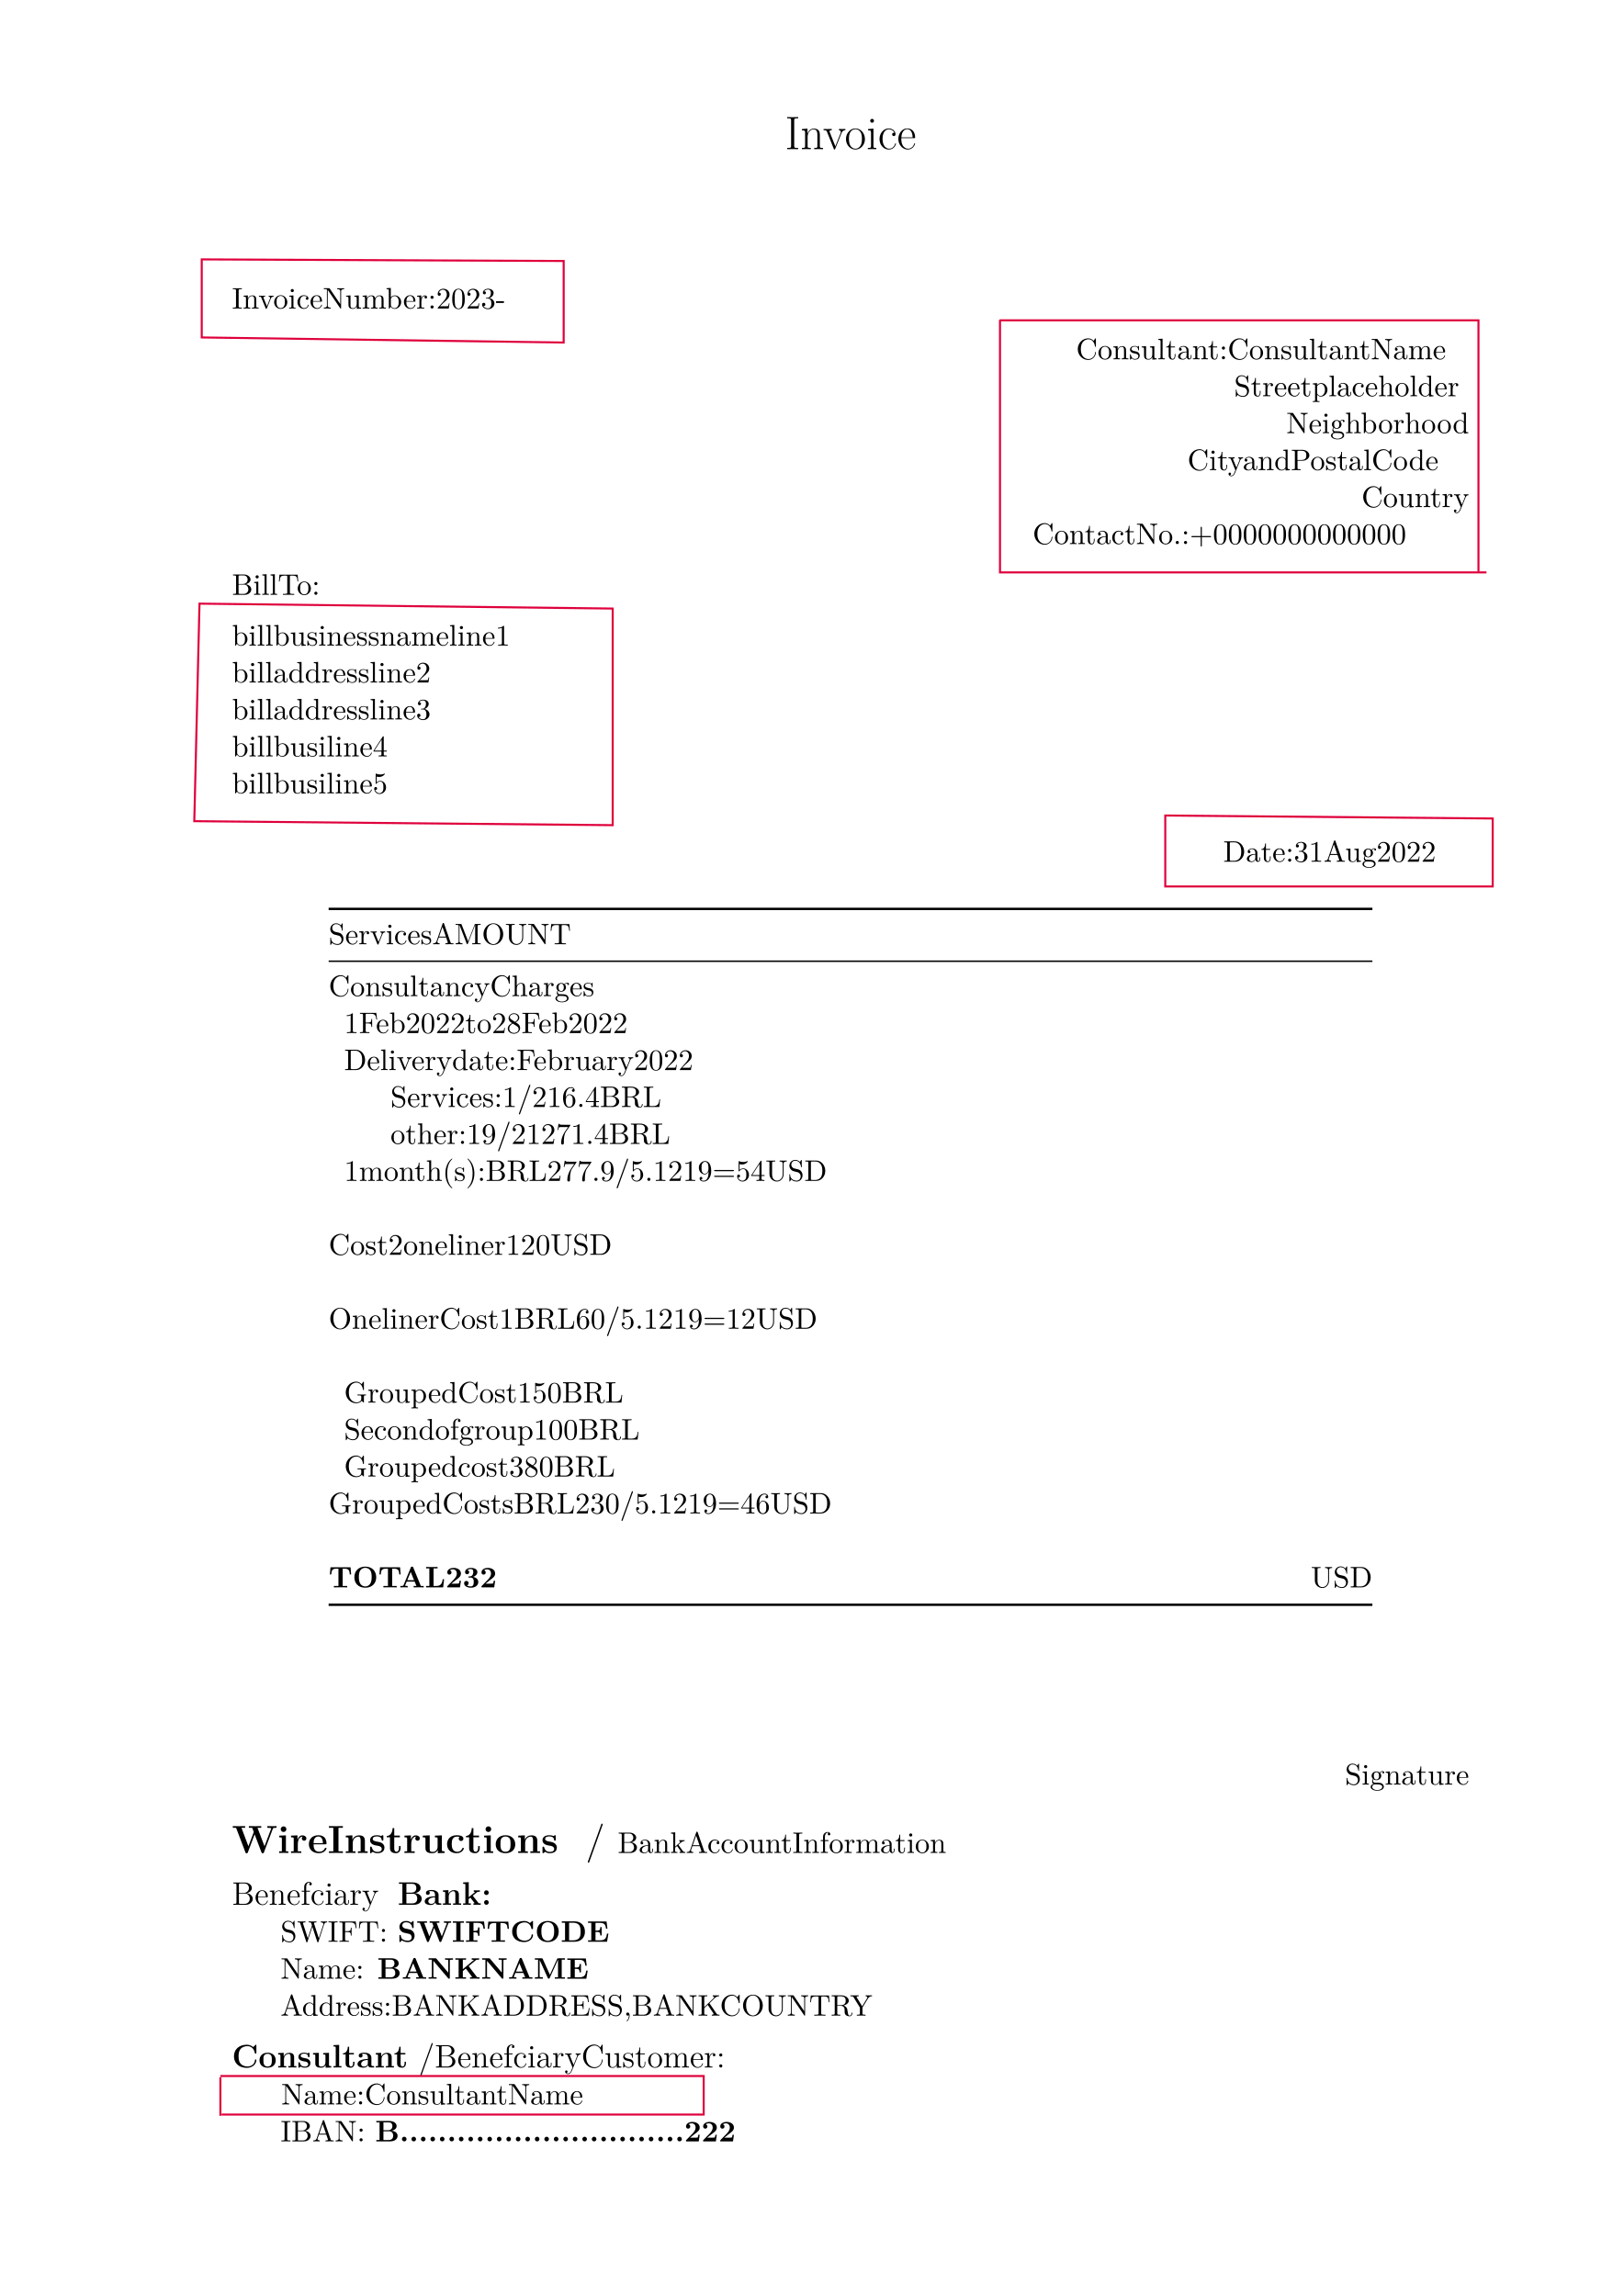
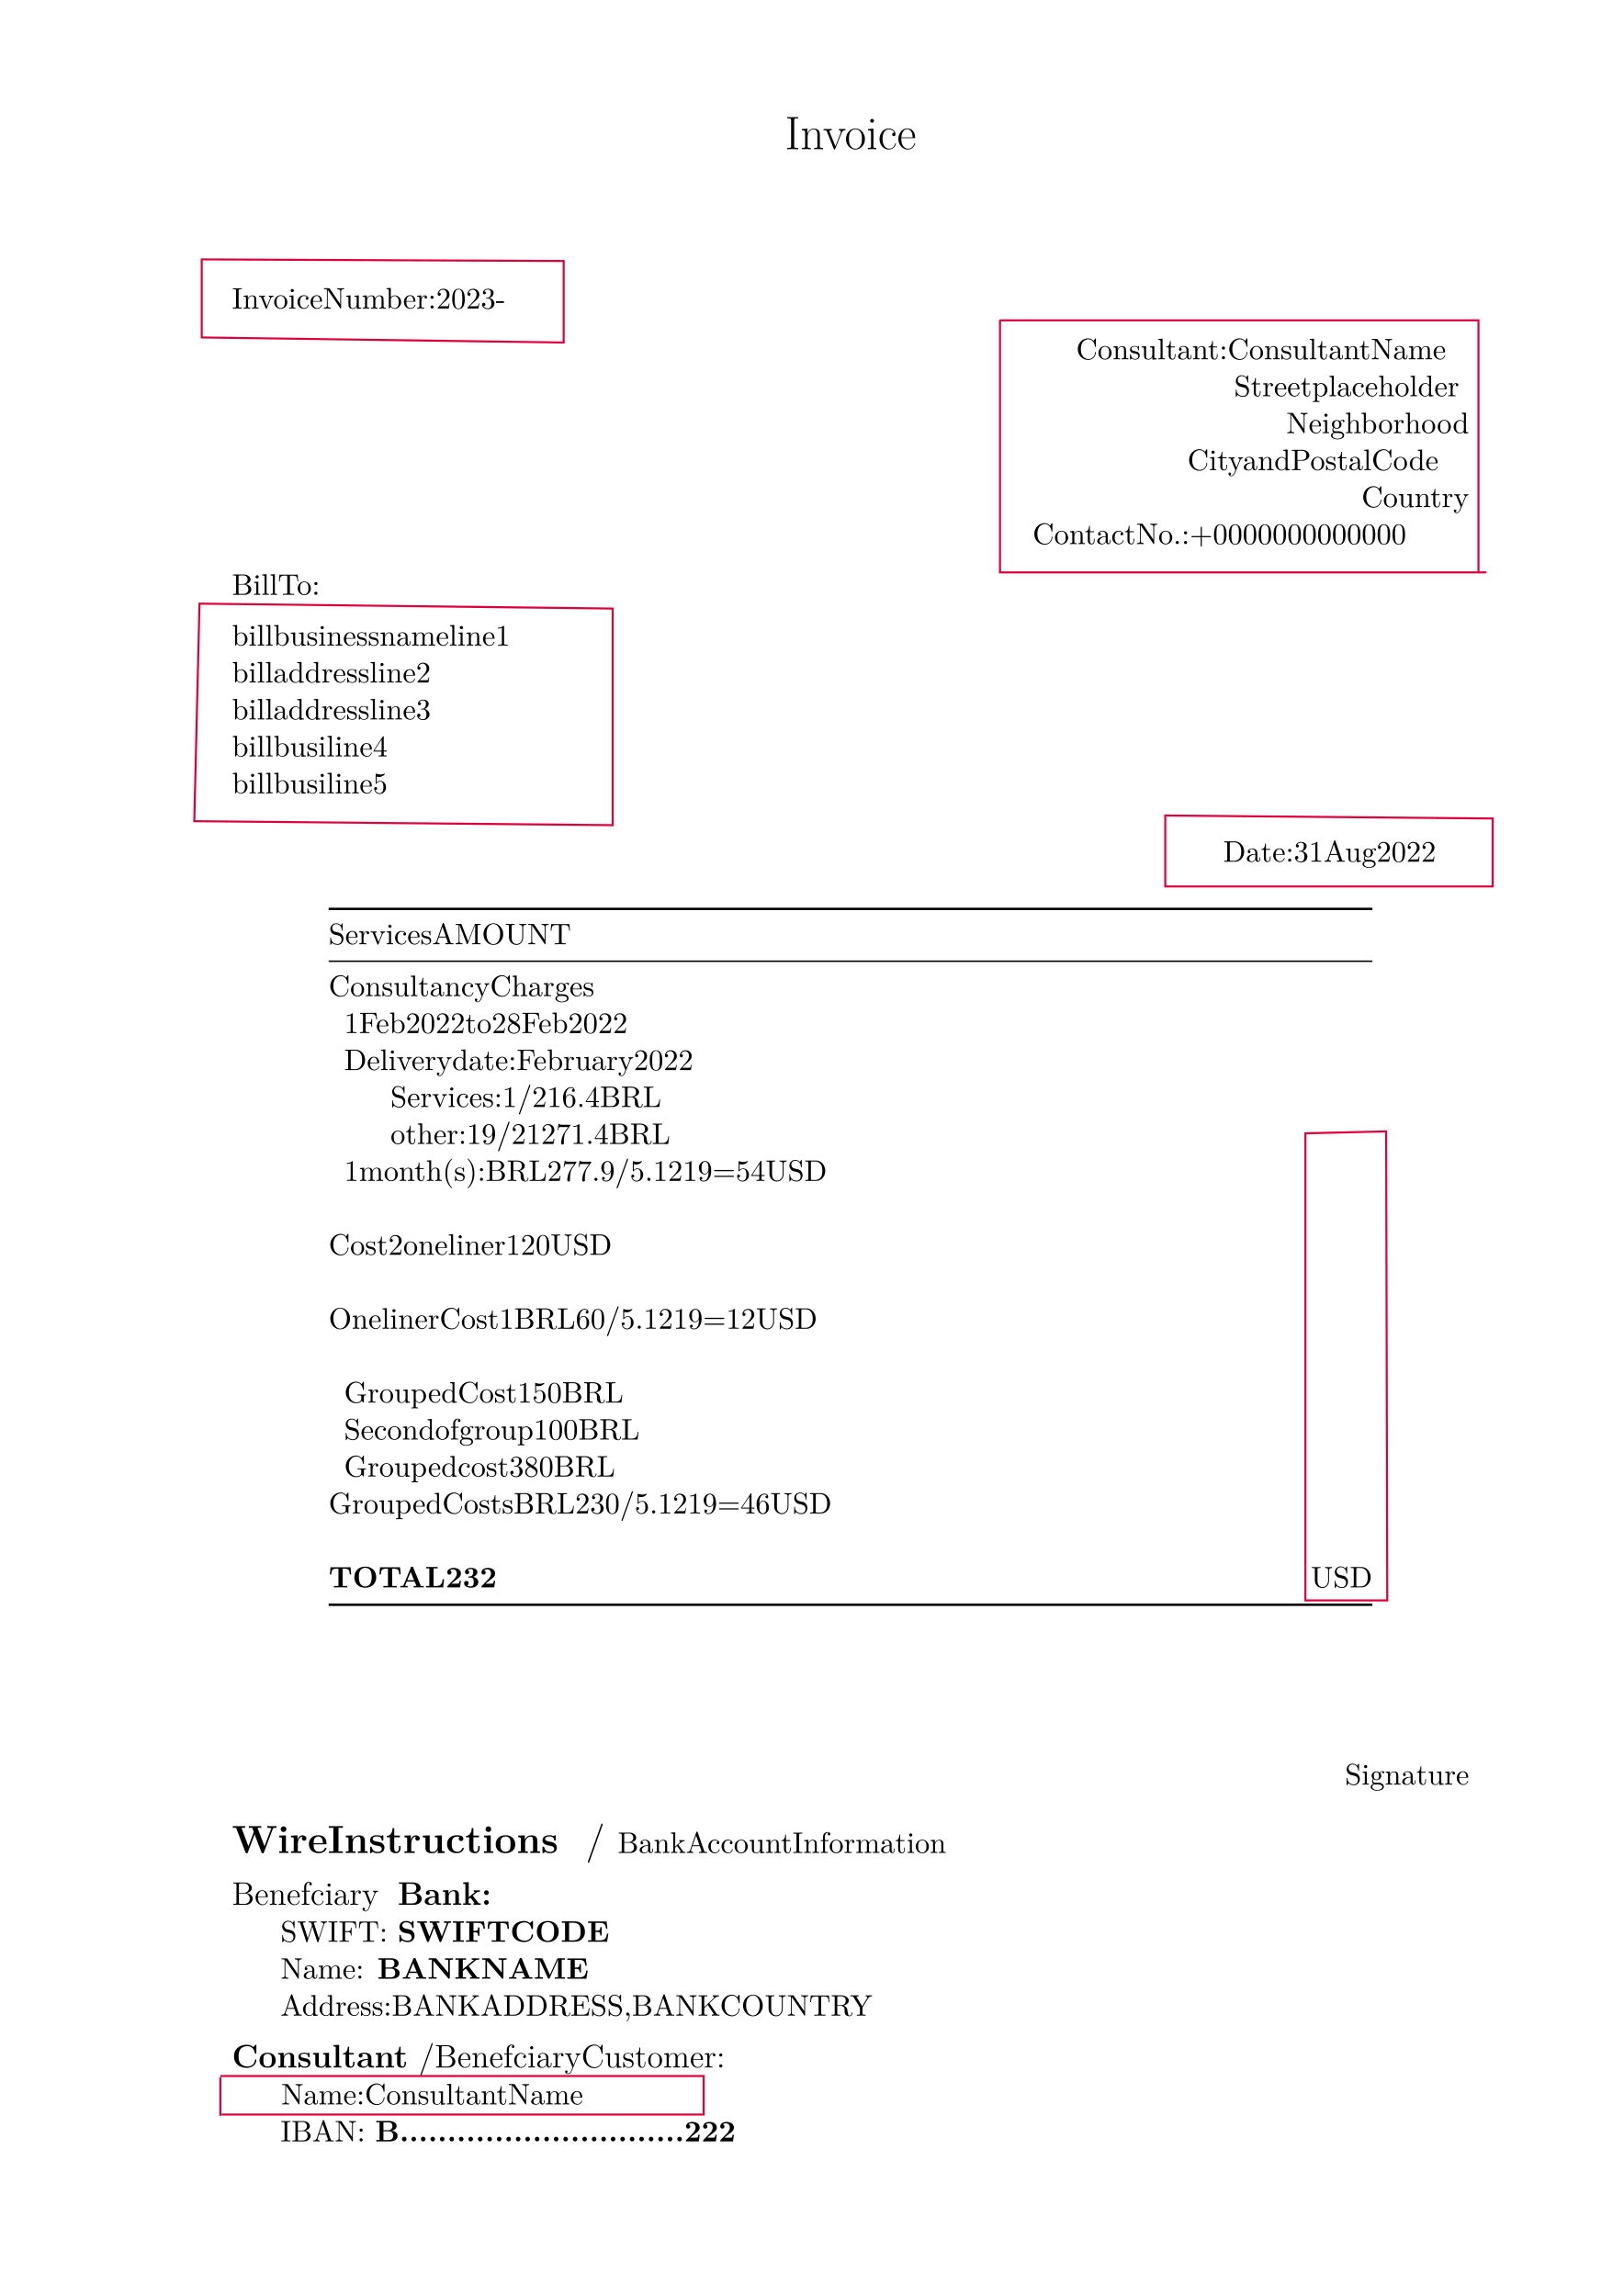
<svg xmlns="http://www.w3.org/2000/svg" version="1.1" id="svg1119" width="793.701" height="1122.52" viewBox="0 0 793.701 1122.52">
  <defs id="defs1123" />
  <g id="g1127" transform="matrix(1.333333,0,0,-1.333333,0,1122.52)">
    <text xml:space="preserve" transform="matrix(1,0,0,-1,287.779,787.195)" style="font-variant:normal;font-weight:normal;font-size:17.215px;font-family:LMRoman17;-inkscape-font-specification:LMRoman17-Regular;writing-mode:lr-tb;fill:#000000;fill-opacity:1;fill-rule:nonzero;stroke:none" id="text1131">
      <tspan x="0 5.64 13.988 21.884 29.779 34.078 41.074" y="0" id="tspan1129">Invoice</tspan>
    </text>
    <text xml:space="preserve" transform="matrix(1,0,0,-1,85.039,728.752)" style="font-variant:normal;font-weight:normal;font-size:10.909px;font-family:LMRoman10;-inkscape-font-specification:LMRoman10-Regular;writing-mode:lr-tb;fill:#000000;fill-opacity:1;fill-rule:nonzero;stroke:none" id="text1161">
      <tspan x="0 3.939 9.694 15.157 20.612 23.631 28.48 36.973 45.155 51.215 60 66.366 71.215 75.488 83.362 88.816 94.271 99.726 105.18" y="0" id="tspan1133">InvoiceNumber:2023-</tspan>
      <tspan x="309.484 317.363 322.817 328.877 333.18 339.24 342.27 346.513 351.967 357.722 361.964 369.85 377.728 383.183 389.243 393.545 399.605 402.636 406.878 412.333 418.087 425.974 434.155 439.61 448.7" y="18.61" id="tspan1135">Consultant:ConsultantName</tspan>
      <tspan x="367.422 373.482 377.725 381.998 386.847 391.696 399.571 405.631 408.662 414.116 418.965 423.814 429.874 435.329 438.36 444.42 449.269" y="32.16" id="tspan1137">Streetplaceholder</tspan>
      <tspan x="386.544 394.726 399.575 402.605 408.06 413.815 420.18 425.635 429.908 435.968 441.728 447.488" y="45.709" id="tspan1139">Neighborhood</tspan>
      <tspan x="350.302 358.181 361.211 365.148 374.539 379.993 386.064 395.757 402.875 408.33 412.632 416.875 422.329 429.004 436.882 442.631 448.691" y="59.258" id="tspan1141">CityandPostalCode</tspan>
      <tspan x="414.12 421.999 427.453 433.513 439.268 443.51 447.783" y="72.807" id="tspan1143">Country</tspan>
      <tspan x="293.544 301.423 306.877 312.632 316.874 322.329 327.178 335.064 343.246 348.7 355.364 363.238 371.723 377.178 386.276 391.73 400.818 406.272 411.727 417.181 422.636 431.723 437.178 442.632 448.087" y="86.356" id="tspan1145">ContactNo.:+0000000000000</tspan>
      <tspan x="0 7.727 10.757 13.788 20.451 27.424 32.879" y="104.966" id="tspan1147">BillTo:</tspan>
      <tspan x="0 6.06 9.091 12.121 18.784 24.844 30.904 35.207 38.237 44.308 49.147 53.46 61.395 67.455 72.91 82 90.482 93.513 96.543 102.603 107.452" y="123.576" id="tspan1149">billbusinessnameline1</tspan>
      <tspan x="0 6.06 9.091 12.121 18.784 24.239 30.299 36.359 40.632 45.481 49.784 57.73 60.76 63.791 69.851 74.7" y="137.125" id="tspan1151">billaddressline2</tspan>
      <tspan x="0 6.06 9.091 12.121 18.784 24.239 30.299 36.359 40.632 45.481 49.784 57.73 60.76 63.791 69.851 74.7" y="150.674" id="tspan1153">billaddressline3</tspan>
      <tspan x="0 6.06 9.091 12.121 18.784 24.844 30.904 35.207 41.881 44.912 47.942 54.002 58.851" y="164.224" id="tspan1155">billbusiline4</tspan>
      <tspan x="0 6.06 9.091 12.121 18.784 24.844 30.904 35.207 41.881 44.912 47.942 54.002 58.851" y="177.773" id="tspan1157">billbusiline5</tspan>
      <tspan x="363.392 371.725 377.18 381.423 386.272 394.146 399.6 408.699 416.575 422.635 431.722 437.177 442.631 448.086" y="202.836" id="tspan1159">Date:31Aug2022</tspan>
    </text>
    <g id="g1163" transform="translate(120.482,508.62)">
      <path d="M 0,0 H 382.658" style="fill:none;stroke:#000000;stroke-width:0.868;stroke-linecap:butt;stroke-linejoin:miter;stroke-miterlimit:10;stroke-dasharray:none;stroke-opacity:1" id="path1165" />
    </g>
    <text xml:space="preserve" transform="matrix(1,0,0,-1,120.482,495.649)" style="font-variant:normal;font-weight:normal;font-size:10.909px;font-family:LMRoman10;-inkscape-font-specification:LMRoman10-Regular;writing-mode:lr-tb;fill:#000000;fill-opacity:1;fill-rule:nonzero;stroke:none" id="text1169">
      <tspan x="0 6.06 10.909 15.182 20.94 23.971 28.82 33.669 331.753 339.935 349.936 358.421 366.602 374.784" y="0" id="tspan1167">ServicesAMOUNT</tspan>
    </text>
    <g id="g1171" transform="translate(120.482,489.435)">
      <path d="M 0,0 H 382.658" style="fill:none;stroke:#000000;stroke-width:0.542;stroke-linecap:butt;stroke-linejoin:miter;stroke-miterlimit:10;stroke-dasharray:none;stroke-opacity:1" id="path1173" />
    </g>
    <text xml:space="preserve" transform="matrix(1,0,0,-1,120.482,476.627)" style="font-variant:normal;font-weight:normal;font-size:10.909px;font-family:LMRoman10;-inkscape-font-specification:LMRoman10-Regular;writing-mode:lr-tb;fill:#000000;fill-opacity:1;fill-rule:nonzero;stroke:none" id="text1199">
      <tspan x="0 7.879 13.333 19.393 23.696 29.756 32.786 37.029 42.483 48.543 53.392 62.783 70.662 76.722 82.176 86.449 91.904 96.753" y="0" id="tspan1175">ConsultancyCharges</tspan>
      <tspan x="5.669 14.756 20.972 25.821 35.514 40.969 46.423 51.878 60.976 65.219 74.306 79.76 88.848 95.064 99.913 109.605 115.06 120.515 125.969" y="13.549" id="tspan1177">1Feb2022to28Feb2022</tspan>
      <tspan x="5.669 14.002 18.852 21.882 24.913 30.365 35.214 39.487 48.878 54.938 60.392 64.635 69.484 77.369 83.574 88.423 94.483 98.756 104.816 110.271 114.544 123.945 129.4 134.855 140.309" y="27.098" id="tspan1179">Deliverydate:February2022</tspan>
      <tspan x="22.677 28.737 33.586 37.859 43.617 46.648 51.497 56.346 60.648 163.17 168.624 174.079 179.533 242.381 247.835 250.866 268.277 276.004 284.034" y="40.648" id="tspan1181">Services:1/216.4BRL</tspan>
      <tspan x="22.677 28.132 32.374 38.434 43.283 47.556 157.714 163.169 168.623 174.078 179.532 231.471 236.925 242.38 247.834 250.865 268.276 276.003 284.033" y="54.197" id="tspan1183">other:19/21271.4BRL</tspan>
      <tspan x="5.669 14.756 23.847 29.301 35.067 39.309 45.369 49.612 53.914 58.157 196.94 204.667 212.698 231.472 236.927 242.381 247.836 250.866 268.277 277.365 282.819 285.85 291.304 296.759 302.213 311.311 345.542 350.997 360.084 368.266 374.326" y="67.746" id="tspan1185">1month(s):BRL277.9/5.1219=54USD</tspan>
      <tspan x="0 7.879 13.333 17.636 25.511 34.609 40.064 46.124 50.973 54.003 57.034 63.094 67.943 340.078 345.533 350.987 360.085 368.267 374.327" y="94.844" id="tspan1187">Cost2oneliner120USD</tspan>
      <tspan x="0 8.485 14.545 19.394 22.425 25.455 31.515 36.364 44.27 52.149 57.603 61.906 69.792 196.949 204.675 212.706 245.411 250.866 268.277 277.375 282.829 285.849 291.304 296.758 302.213 311.311 345.541 350.996 360.083 368.265 374.325" y="121.943" id="tspan1189">OnelinerCost1BRL60/5.1219=12USD</tspan>
      <tspan x="5.669 14.229 18.502 23.957 30.017 36.382 41.232 50.924 58.803 64.257 68.56 76.446 245.417 250.872 268.283 276.01 284.04" y="149.041" id="tspan1191">GroupedCost150BRL</tspan>
      <tspan x="5.669 11.729 16.578 21.427 26.882 32.942 42.634 48.089 55.065 60.52 64.793 70.248 76.308 239.96 245.415 250.87 268.28 276.007 284.038" y="162.59" id="tspan1193">Secondofgroup100BRL</tspan>
      <tspan x="5.669 14.229 18.502 23.957 30.017 36.382 41.232 50.924 55.773 61.228 65.531 73.417 245.41 250.864 268.275 276.002 284.032" y="176.139" id="tspan1195">Groupedcost380BRL</tspan>
      <tspan x="0 8.56 12.833 18.288 24.348 30.713 35.563 45.255 53.134 58.588 62.891 67.134 196.945 204.672 212.702 239.964 245.419 250.873 268.273 277.371 282.826 285.857 291.311 296.766 302.22 311.308 345.538 350.993 360.08 368.262 374.322" y="189.689" id="tspan1197">GroupedCostsBRL230/5.1219=46USD</tspan>
    </text>
    <text xml:space="preserve" transform="matrix(1,0,0,-1,120.482,259.84)" style="font-variant:normal;font-weight:bold;font-size:10.909px;font-family:LMRoman10;-inkscape-font-specification:LMRoman10-Bold;writing-mode:lr-tb;fill:#000000;fill-opacity:1;fill-rule:nonzero;stroke:none" id="text1203">
      <tspan x="0 8.727 18.152 25.832 35.316 337.626 343.898 350.171" y="0" id="tspan1201">TOTAL232</tspan>
    </text>
    <text xml:space="preserve" transform="matrix(1,0,0,-1,480.564,259.84)" style="font-variant:normal;font-weight:normal;font-size:10.909px;font-family:LMRoman10;-inkscape-font-specification:LMRoman10-Regular;writing-mode:lr-tb;fill:#000000;fill-opacity:1;fill-rule:nonzero;stroke:none" id="text1207">
      <tspan x="0 8.182 14.242" y="0" id="tspan1205">USD</tspan>
    </text>
    <g id="g1209" transform="translate(120.482,253.463)">
      <path d="M 0,0 H 382.658" style="fill:none;stroke:#000000;stroke-width:0.868;stroke-linecap:butt;stroke-linejoin:miter;stroke-miterlimit:10;stroke-dasharray:none;stroke-opacity:1" id="path1211" />
    </g>
    <text xml:space="preserve" transform="matrix(1,0,0,-1,493.098,187.519)" style="font-variant:normal;font-weight:normal;font-size:10.909px;font-family:LMRoman10;-inkscape-font-specification:LMRoman10-Regular;writing-mode:lr-tb;fill:#000000;fill-opacity:1;fill-rule:nonzero;stroke:none" id="text1215">
      <tspan x="0 6.06 9.091 14.545 20.605 26.06 30.302 36.362 40.635" y="0" id="tspan1213">Signature</tspan>
    </text>
    <text xml:space="preserve" transform="matrix(1,0,0,-1,85.039,162.456)" style="font-variant:normal;font-weight:bold;font-size:14.346px;font-family:LMRoman12;-inkscape-font-specification:LMRoman12-Bold;writing-mode:lr-tb;fill:#000000;fill-opacity:1;fill-rule:nonzero;stroke:none" id="text1219">
      <tspan x="0 16.67 21.153 27.746 40.489 46.5 55.467 61.832 68.109 74.701 83.667 90.84 97.117 101.6 109.67 118.636" y="0" id="tspan1217">WireInstructions</tspan>
    </text>
    <text xml:space="preserve" transform="matrix(1,0,0,-1,214.725,162.456)" style="font-variant:normal;font-weight:normal;font-size:14.346px;font-family:LMRoman12;-inkscape-font-specification:LMRoman12-Regular;writing-mode:lr-tb;fill:#000000;fill-opacity:1;fill-rule:nonzero;stroke:none" id="text1223">
      <tspan x="0" y="0" id="tspan1221">/</tspan>
    </text>
    <text xml:space="preserve" transform="matrix(1,0,0,-1,226.431,162.456)" style="font-variant:normal;font-weight:normal;font-size:10.909px;font-family:LMRoman10;-inkscape-font-specification:LMRoman10-Regular;writing-mode:lr-tb;fill:#000000;fill-opacity:1;fill-rule:nonzero;stroke:none" id="text1227">
      <tspan x="0 7.727 13.181 19.241 28.632 36.519 41.368 46.207 51.661 57.732 63.487 71.362 75.301 81.361 84.694 90.148 94.422 103.512 108.967 113.209 116.24 121.694" y="0" id="tspan1225">BankAccountInformation</tspan>
    </text>
    <text xml:space="preserve" transform="matrix(1,0,0,-1,85.039,143.447)" style="font-variant:normal;font-weight:normal;font-size:11.955px;font-family:LMRoman12;-inkscape-font-specification:LMRoman12-Regular;writing-mode:lr-tb;fill:#000000;fill-opacity:1;fill-rule:nonzero;stroke:none" id="text1231">
      <tspan x="0 8.29 13.493 19.996 25.199 31.703 36.906 40.158 46.011 50.563" y="0" id="tspan1229">Benefciary</tspan>
    </text>
    <text xml:space="preserve" transform="matrix(1,0,0,-1,145.789,143.447)" style="font-variant:normal;font-weight:bold;font-size:11.955px;font-family:LMRoman12;-inkscape-font-specification:LMRoman12-Bold;writing-mode:lr-tb;fill:#000000;fill-opacity:1;fill-rule:nonzero;stroke:none" id="text1235">
      <tspan x="0 9.561 16.099 23.571 30.669" y="0" id="tspan1233">Bank:</tspan>
    </text>
    <text xml:space="preserve" transform="matrix(1,0,0,-1,102.849,129.898)" style="font-variant:normal;font-weight:normal;font-size:10.909px;font-family:LMRoman10;-inkscape-font-specification:LMRoman10-Regular;writing-mode:lr-tb;fill:#000000;fill-opacity:1;fill-rule:nonzero;stroke:none" id="text1239">
      <tspan x="0 6.06 17.272 21.212 28.333 36.212" y="0" id="tspan1237">SWIFT:</tspan>
    </text>
    <text xml:space="preserve" transform="matrix(1,0,0,-1,145.728,129.898)" style="font-variant:normal;font-weight:bold;font-size:10.909px;font-family:LMRoman10;-inkscape-font-specification:LMRoman10-Bold;writing-mode:lr-tb;fill:#000000;fill-opacity:1;fill-rule:nonzero;stroke:none" id="text1243">
      <tspan x="0 6.97 19.94 24.697 32.591 45.496 54.557 63.982 73.603" y="0" id="tspan1241">SWIFTCODE</tspan>
    </text>
    <text xml:space="preserve" transform="matrix(1,0,0,-1,102.849,116.349)" style="font-variant:normal;font-weight:normal;font-size:10.909px;font-family:LMRoman10;-inkscape-font-specification:LMRoman10-Regular;writing-mode:lr-tb;fill:#000000;fill-opacity:1;fill-rule:nonzero;stroke:none" id="text1247">
      <tspan x="0 8.182 13.636 22.727 27.576" y="0" id="tspan1245">Name:</tspan>
    </text>
    <text xml:space="preserve" transform="matrix(1,0,0,-1,138.303,116.349)" style="font-variant:normal;font-weight:bold;font-size:10.909px;font-family:LMRoman10;-inkscape-font-specification:LMRoman10-Bold;writing-mode:lr-tb;fill:#000000;fill-opacity:1;fill-rule:nonzero;stroke:none" id="text1251">
      <tspan x="0 8.924 18.408 28.226 42.238 52.056 61.54 73.45" y="0" id="tspan1249">BANKNAME</tspan>
    </text>
    <text xml:space="preserve" transform="matrix(1,0,0,-1,102.849,102.8)" style="font-variant:normal;font-weight:normal;font-size:10.909px;font-family:LMRoman10;-inkscape-font-specification:LMRoman10-Regular;writing-mode:lr-tb;fill:#000000;fill-opacity:1;fill-rule:nonzero;stroke:none" id="text1255">
      <tspan x="0 7.876 13.936 19.996 24.269 29.119 33.421 37.724 45.609 53.336 61.518 69.699 81.817 89.999 98.332 106.666 114.696 122.12 128.18 134.24 140.914 148.641 156.823 165.005 177.122 185.001 193.486 201.668 209.85 217.728 224.853" y="0" id="tspan1253">Address:BANKADDRESS,BANKCOUNTRY</tspan>
    </text>
    <text xml:space="preserve" transform="matrix(1,0,0,-1,85.039,83.791)" style="font-variant:normal;font-weight:bold;font-size:11.955px;font-family:LMRoman12;-inkscape-font-specification:LMRoman12-Bold;writing-mode:lr-tb;fill:#000000;fill-opacity:1;fill-rule:nonzero;stroke:none" id="text1259">
      <tspan x="0 9.714 16.438 23.91 29.215 36.687 40.423 45.653 52.192 59.293" y="0" id="tspan1257">Consultant</tspan>
    </text>
    <text xml:space="preserve" transform="matrix(1,0,0,-1,153.462,83.791)" style="font-variant:normal;font-weight:normal;font-size:11.955px;font-family:LMRoman12;-inkscape-font-specification:LMRoman12-Regular;writing-mode:lr-tb;fill:#000000;fill-opacity:1;fill-rule:nonzero;stroke:none" id="text1263">
      <tspan x="0 9.751 18.04 23.243 29.747 34.95 41.453 46.656 49.908 55.761 60.314 70.402 78.856 85.36 89.977 94.53 100.383 110.138 115.329 123.791" y="0" id="tspan1261">/BenefciaryCustomer:</tspan>
    </text>
    <text xml:space="preserve" transform="matrix(1,0,0,-1,103.115,70.242)" style="font-variant:normal;font-weight:normal;font-size:10.909px;font-family:LMRoman10;-inkscape-font-specification:LMRoman10-Regular;writing-mode:lr-tb;fill:#000000;fill-opacity:1;fill-rule:nonzero;stroke:none" id="text1269">
      <tspan x="0 8.182 13.636 22.727 27.576 35.45 43.329 48.783 54.843 59.146 65.206 68.236 72.479 77.934 83.699 91.574 99.756 105.211 114.301" y="0" id="tspan1265">Name:ConsultantName</tspan>
      <tspan x="-0.266 3.673 11.4 19.582 27.764" y="13.549" id="tspan1267">IBAN:</tspan>
    </text>
    <text xml:space="preserve" transform="matrix(1,0,0,-1,137.545,56.693)" style="font-variant:normal;font-weight:bold;font-size:10.909px;font-family:LMRoman10;-inkscape-font-specification:LMRoman10-Bold;writing-mode:lr-tb;fill:#000000;fill-opacity:1;fill-rule:nonzero;stroke:none" id="text1273">
      <tspan x="0 8.924 14.503 20.081 25.649 31.228 36.807 42.375 47.954 53.533 59.112 64.68 70.259 75.838 81.406 86.985 92.564 98.143 103.711 109.29 114.868 120.436 126.015 131.594 137.173 142.741 148.32 153.899 159.467 165.046 170.625 176.204 182.477 188.749" y="0" id="tspan1271">B..............................222</tspan>
    </text>
    <path style="opacity:0.994;fill:none;stroke:#df003b;stroke-width:0.75" d="m 73.962,746.777 v -28.622 l 132.69,-1.86 v 29.9 z" id="path1275" />
    <path style="opacity:0.994;fill:none;stroke:#df003b;stroke-width:0.75" d="m 366.614,724.588 v -92.583 l 178.347,0" id="path1277" />
    <path style="opacity:0.994;fill:none;stroke:#df003b;stroke-width:0.75" d="m 542.028,632.259 v 92.173 l -175.52,0" id="path1281" />
    <path style="opacity:0.994;fill:none;stroke:#df003b;stroke-width:0.75" d="m 73.141,620.549 -1.911,-79.765 153.395,-1.46 v 79.424 z" id="path1283" />
    <path style="opacity:0.994;fill:none;stroke:#df003b;stroke-width:0.75" d="m 427.205,542.864 v -26.017 h 120.046 v 24.922 z" id="path1285" />
    <path style="opacity:0.994;fill:none;stroke:#df003b;stroke-width:0.75" d="M 80.799,80.243 V 66.074" id="path1287" />
    <path style="opacity:0.994;fill:none;stroke:#df003b;stroke-width:0.75" d="m 81.247,66.53 h 176.734 v 14.131 l -177.181,0" id="path1291" />
+     <path style="opacity:0.994;fill:none;stroke:#df003b;stroke-width:0.75" d="M 478.582,426.338 V 255.058 h 30.009 l -0.401,171.97 z" id="path254" />
  </g>
</svg>
